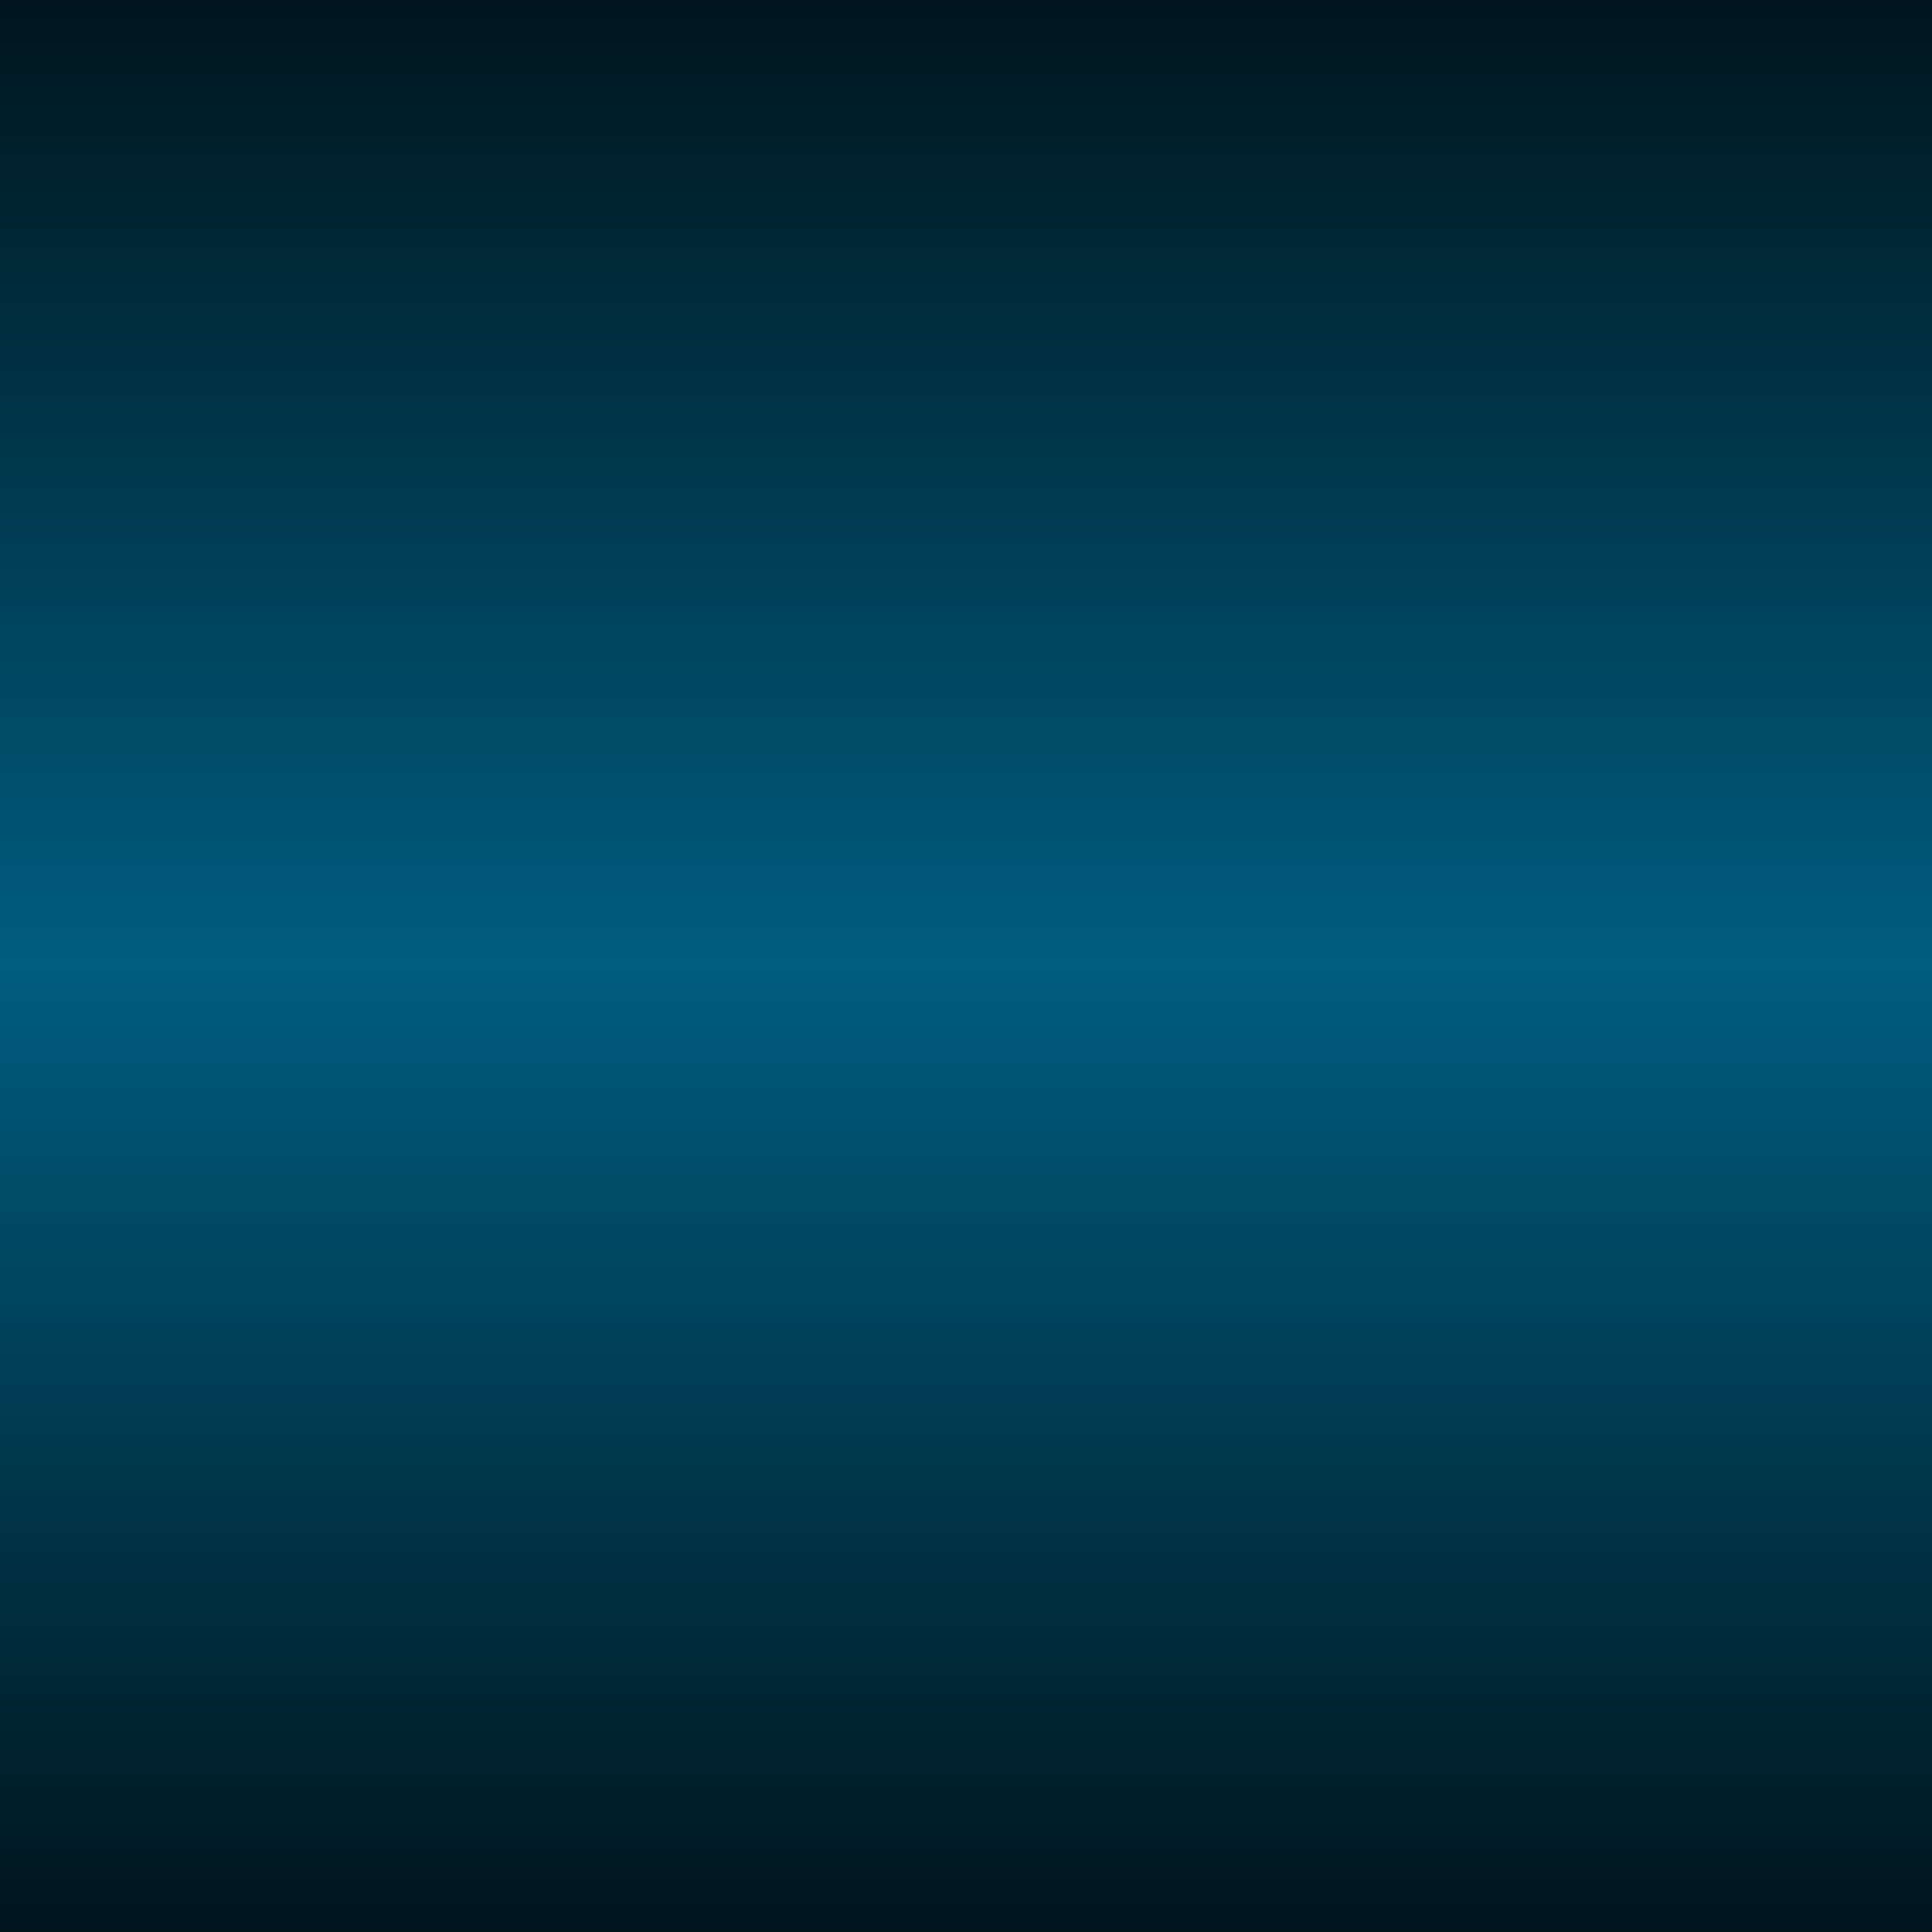
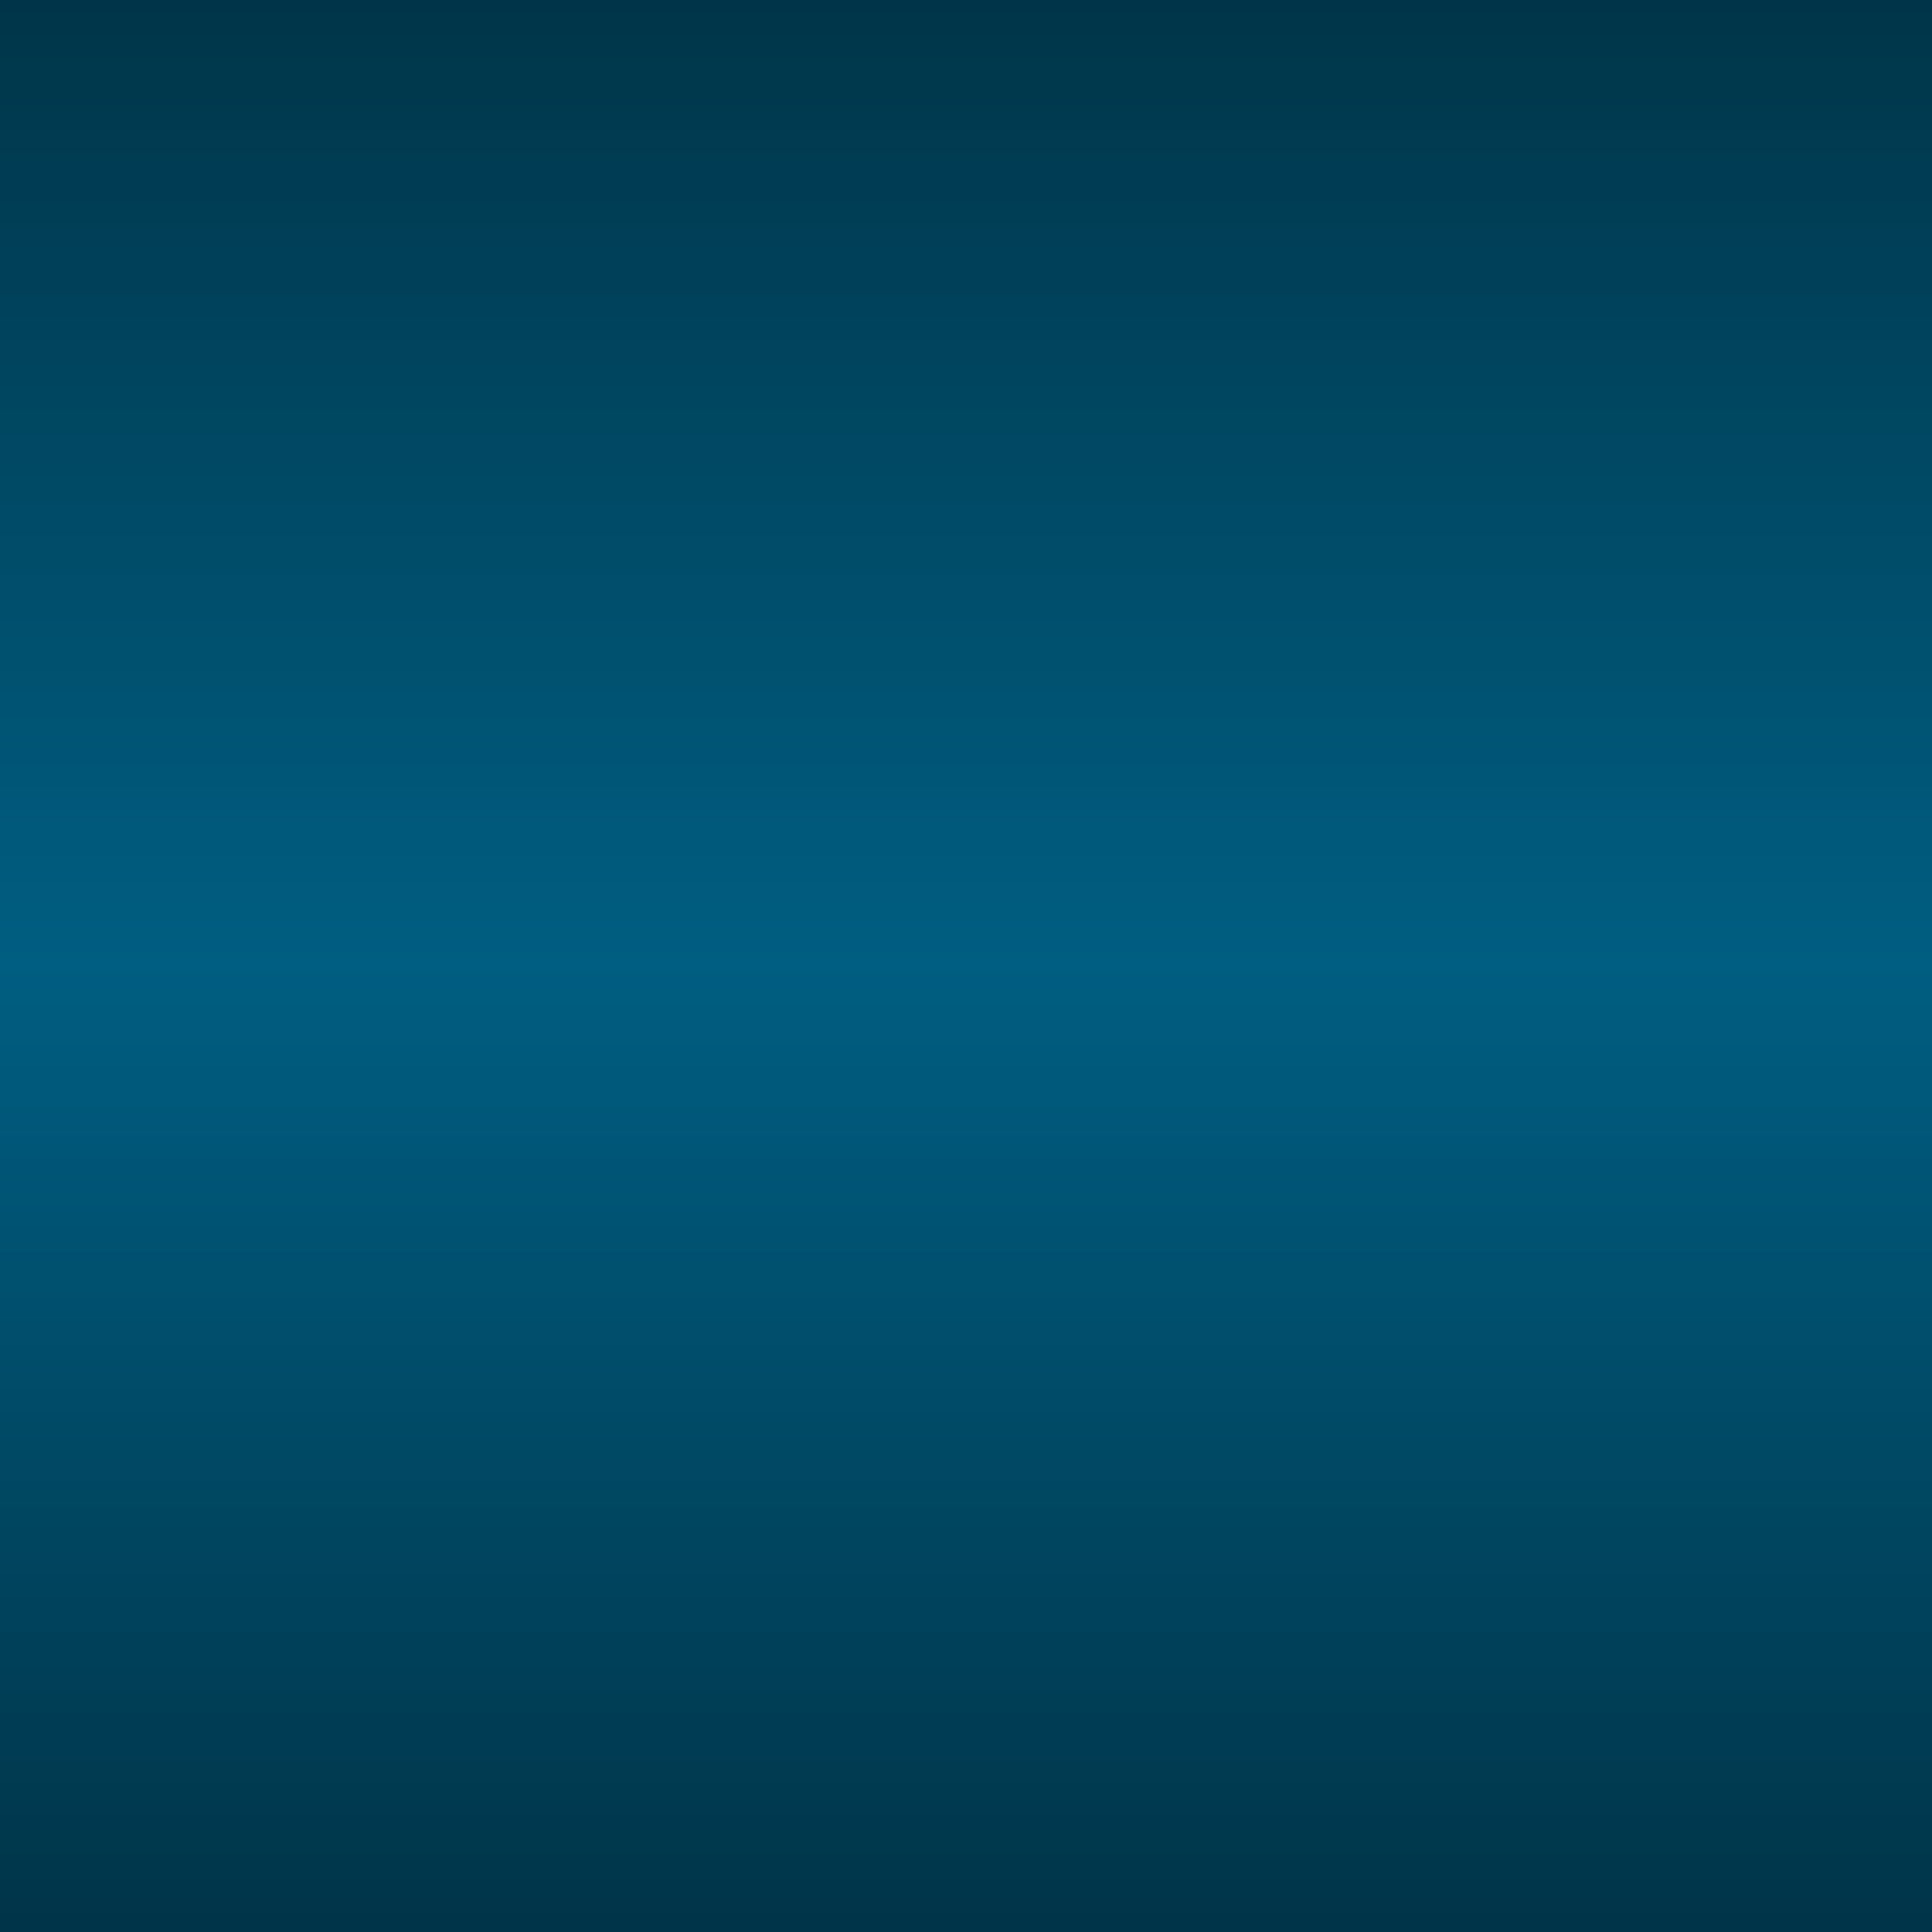
<svg xmlns="http://www.w3.org/2000/svg" xmlns:xlink="http://www.w3.org/1999/xlink" width="30" height="30" id="svg2" version="1.1">
  <defs id="defs4">
    <linearGradient id="linearGradient2987">
-       <stop style="stop-color:#000000;stop-opacity:1;" offset="0" id="stop2989" />
-       <stop id="stop2995" offset="0.5" style="stop-color:#005d80;stop-opacity:1;" />
-       <stop style="stop-color:#000000;stop-opacity:1;" offset="1" id="stop2991" />
+       <stop style="stop-color:#002838;stop-opacity:1;" offset="0" id="stop2989" />
+       <stop id="stop2995" offset="0.5" style="stop-color:#005e82;stop-opacity:1;" />
+       <stop style="stop-color:#002938;stop-opacity:1;" offset="1" id="stop2991" />
    </linearGradient>
    <linearGradient xlink:href="#linearGradient2987" id="linearGradient3000" gradientUnits="userSpaceOnUse" x1="185" y1="1056.651" x2="185" y2="1017.998" gradientTransform="matrix(30,0,0,1,0,-0.01283738)" />
  </defs>
  <g id="layer1" transform="translate(0,-1022.362)">
    <path style="fill:url(#linearGradient3000);fill-opacity:1;fill-rule:nonzero;stroke:none" d="m 0,1022.362 0,30 30,0 0,-30 -30,0 z" id="rect2985" />
  </g>
</svg>
